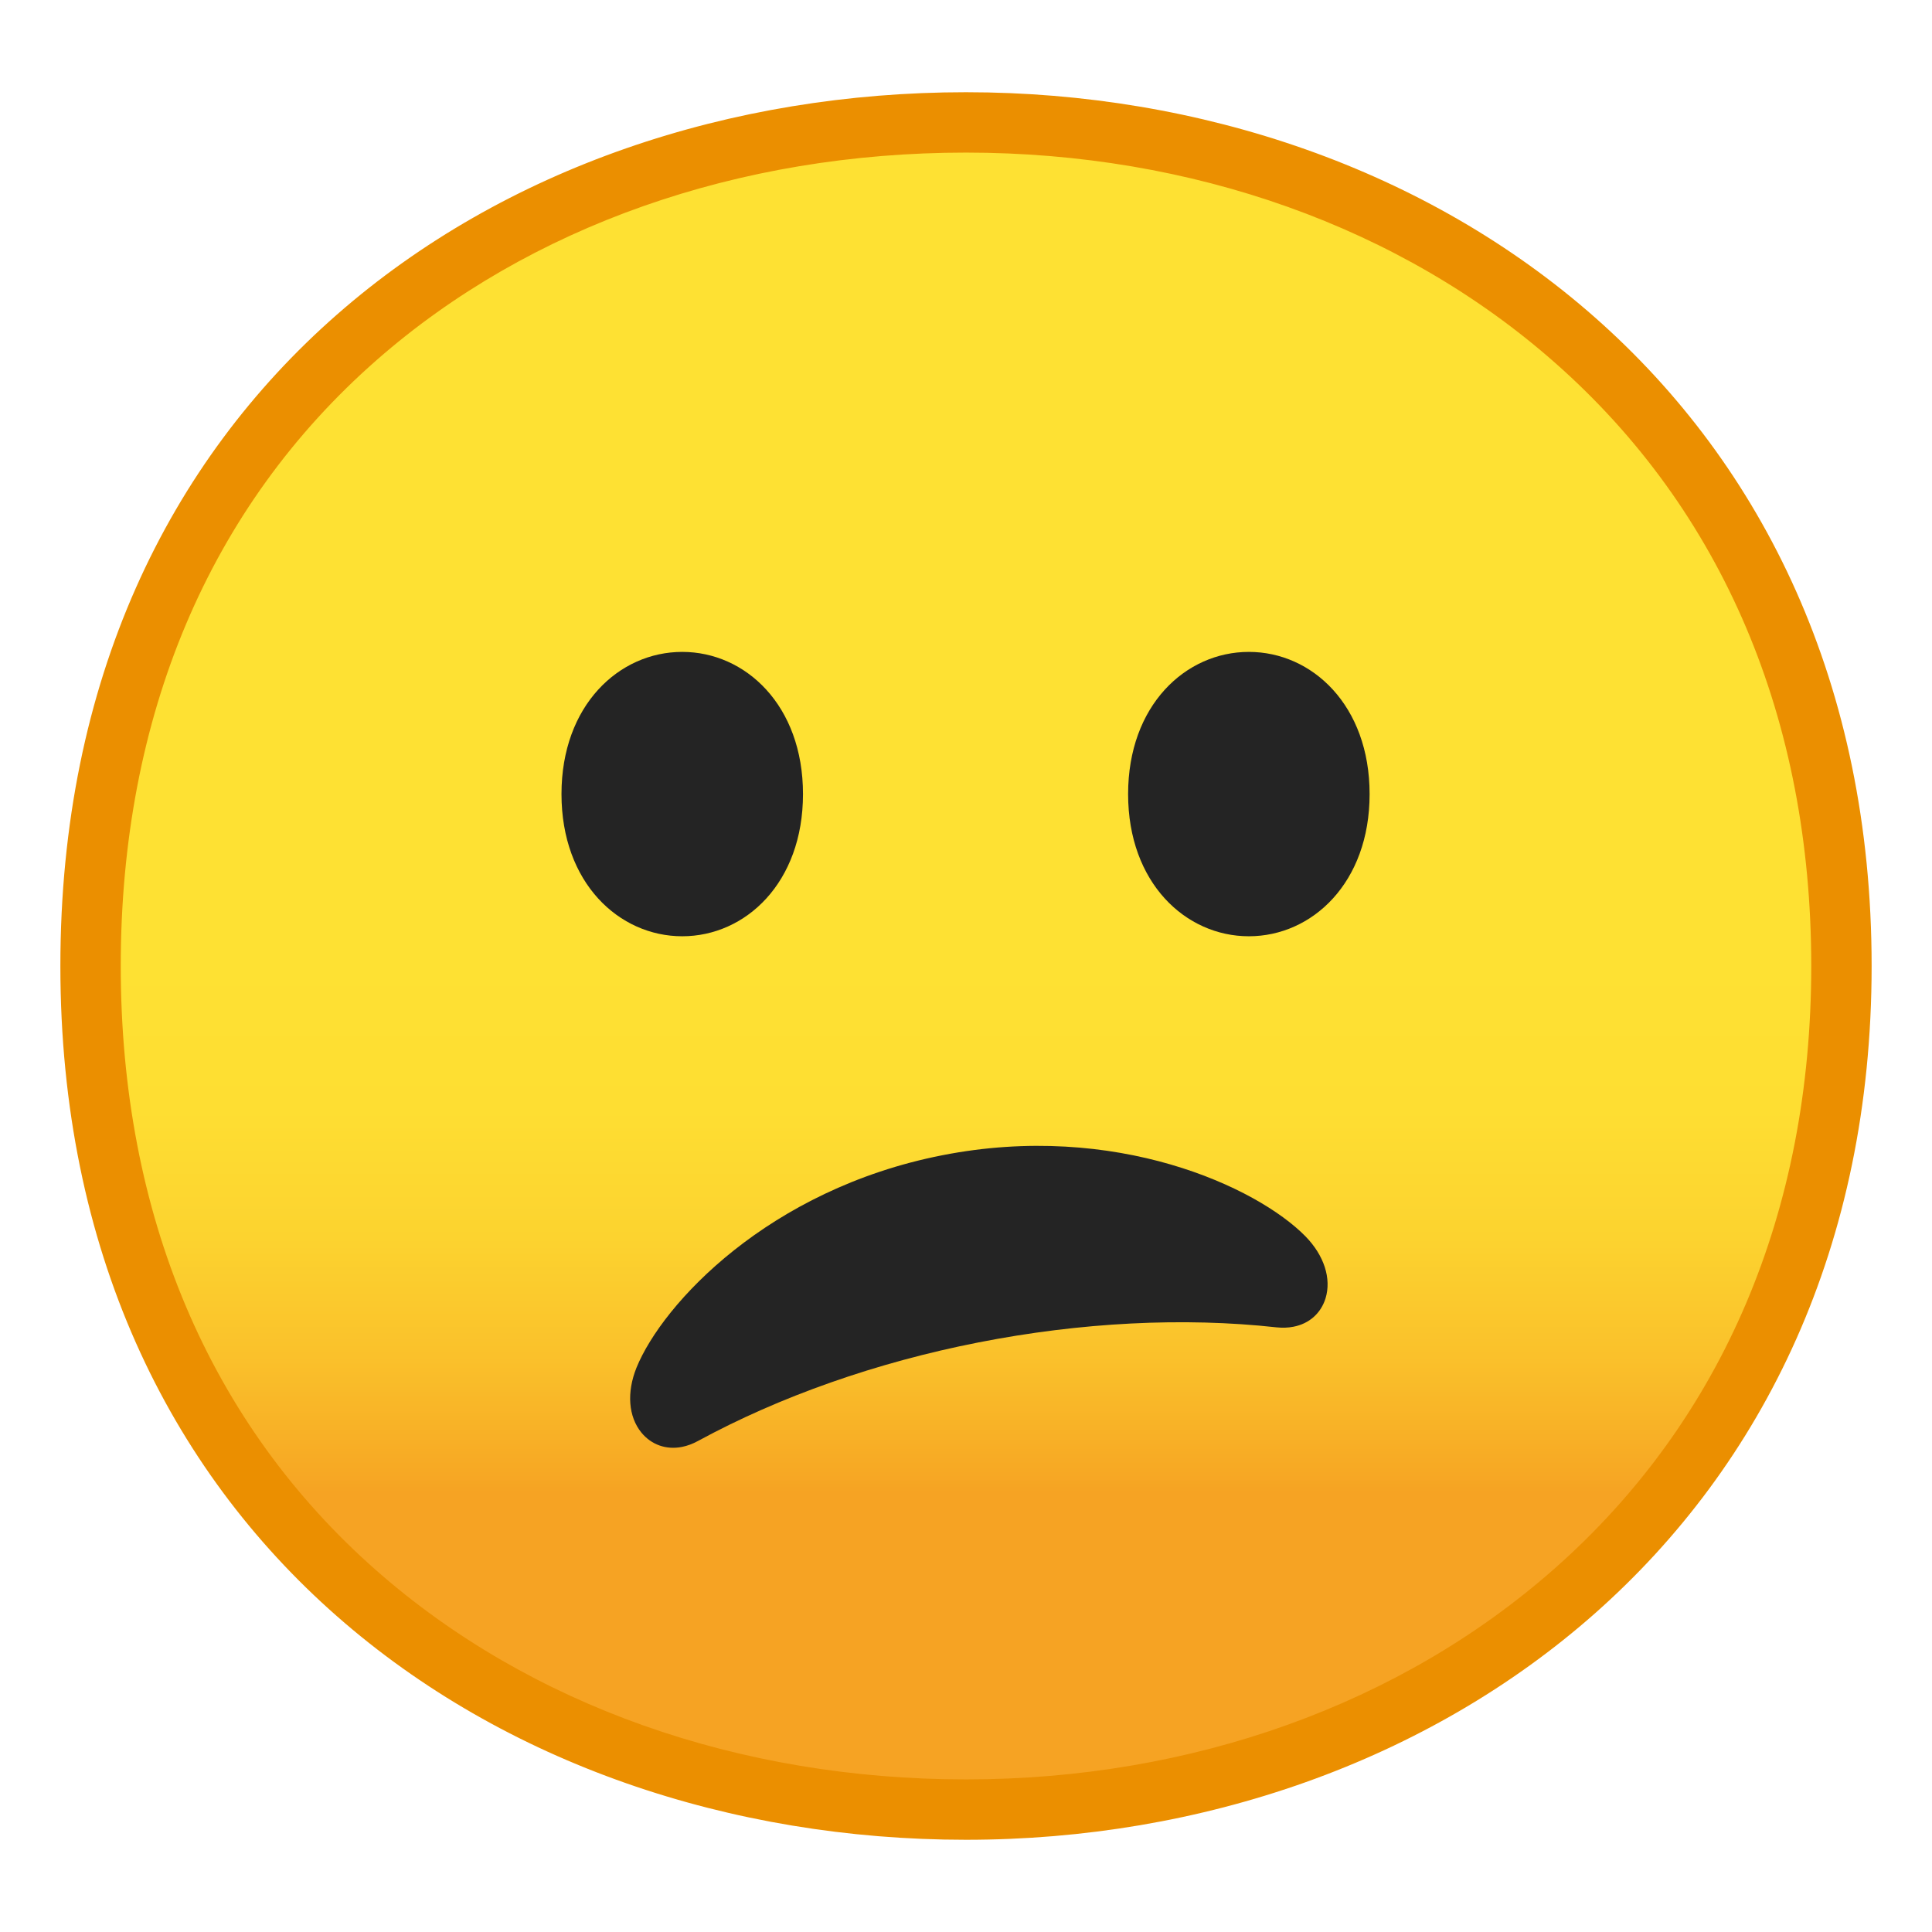
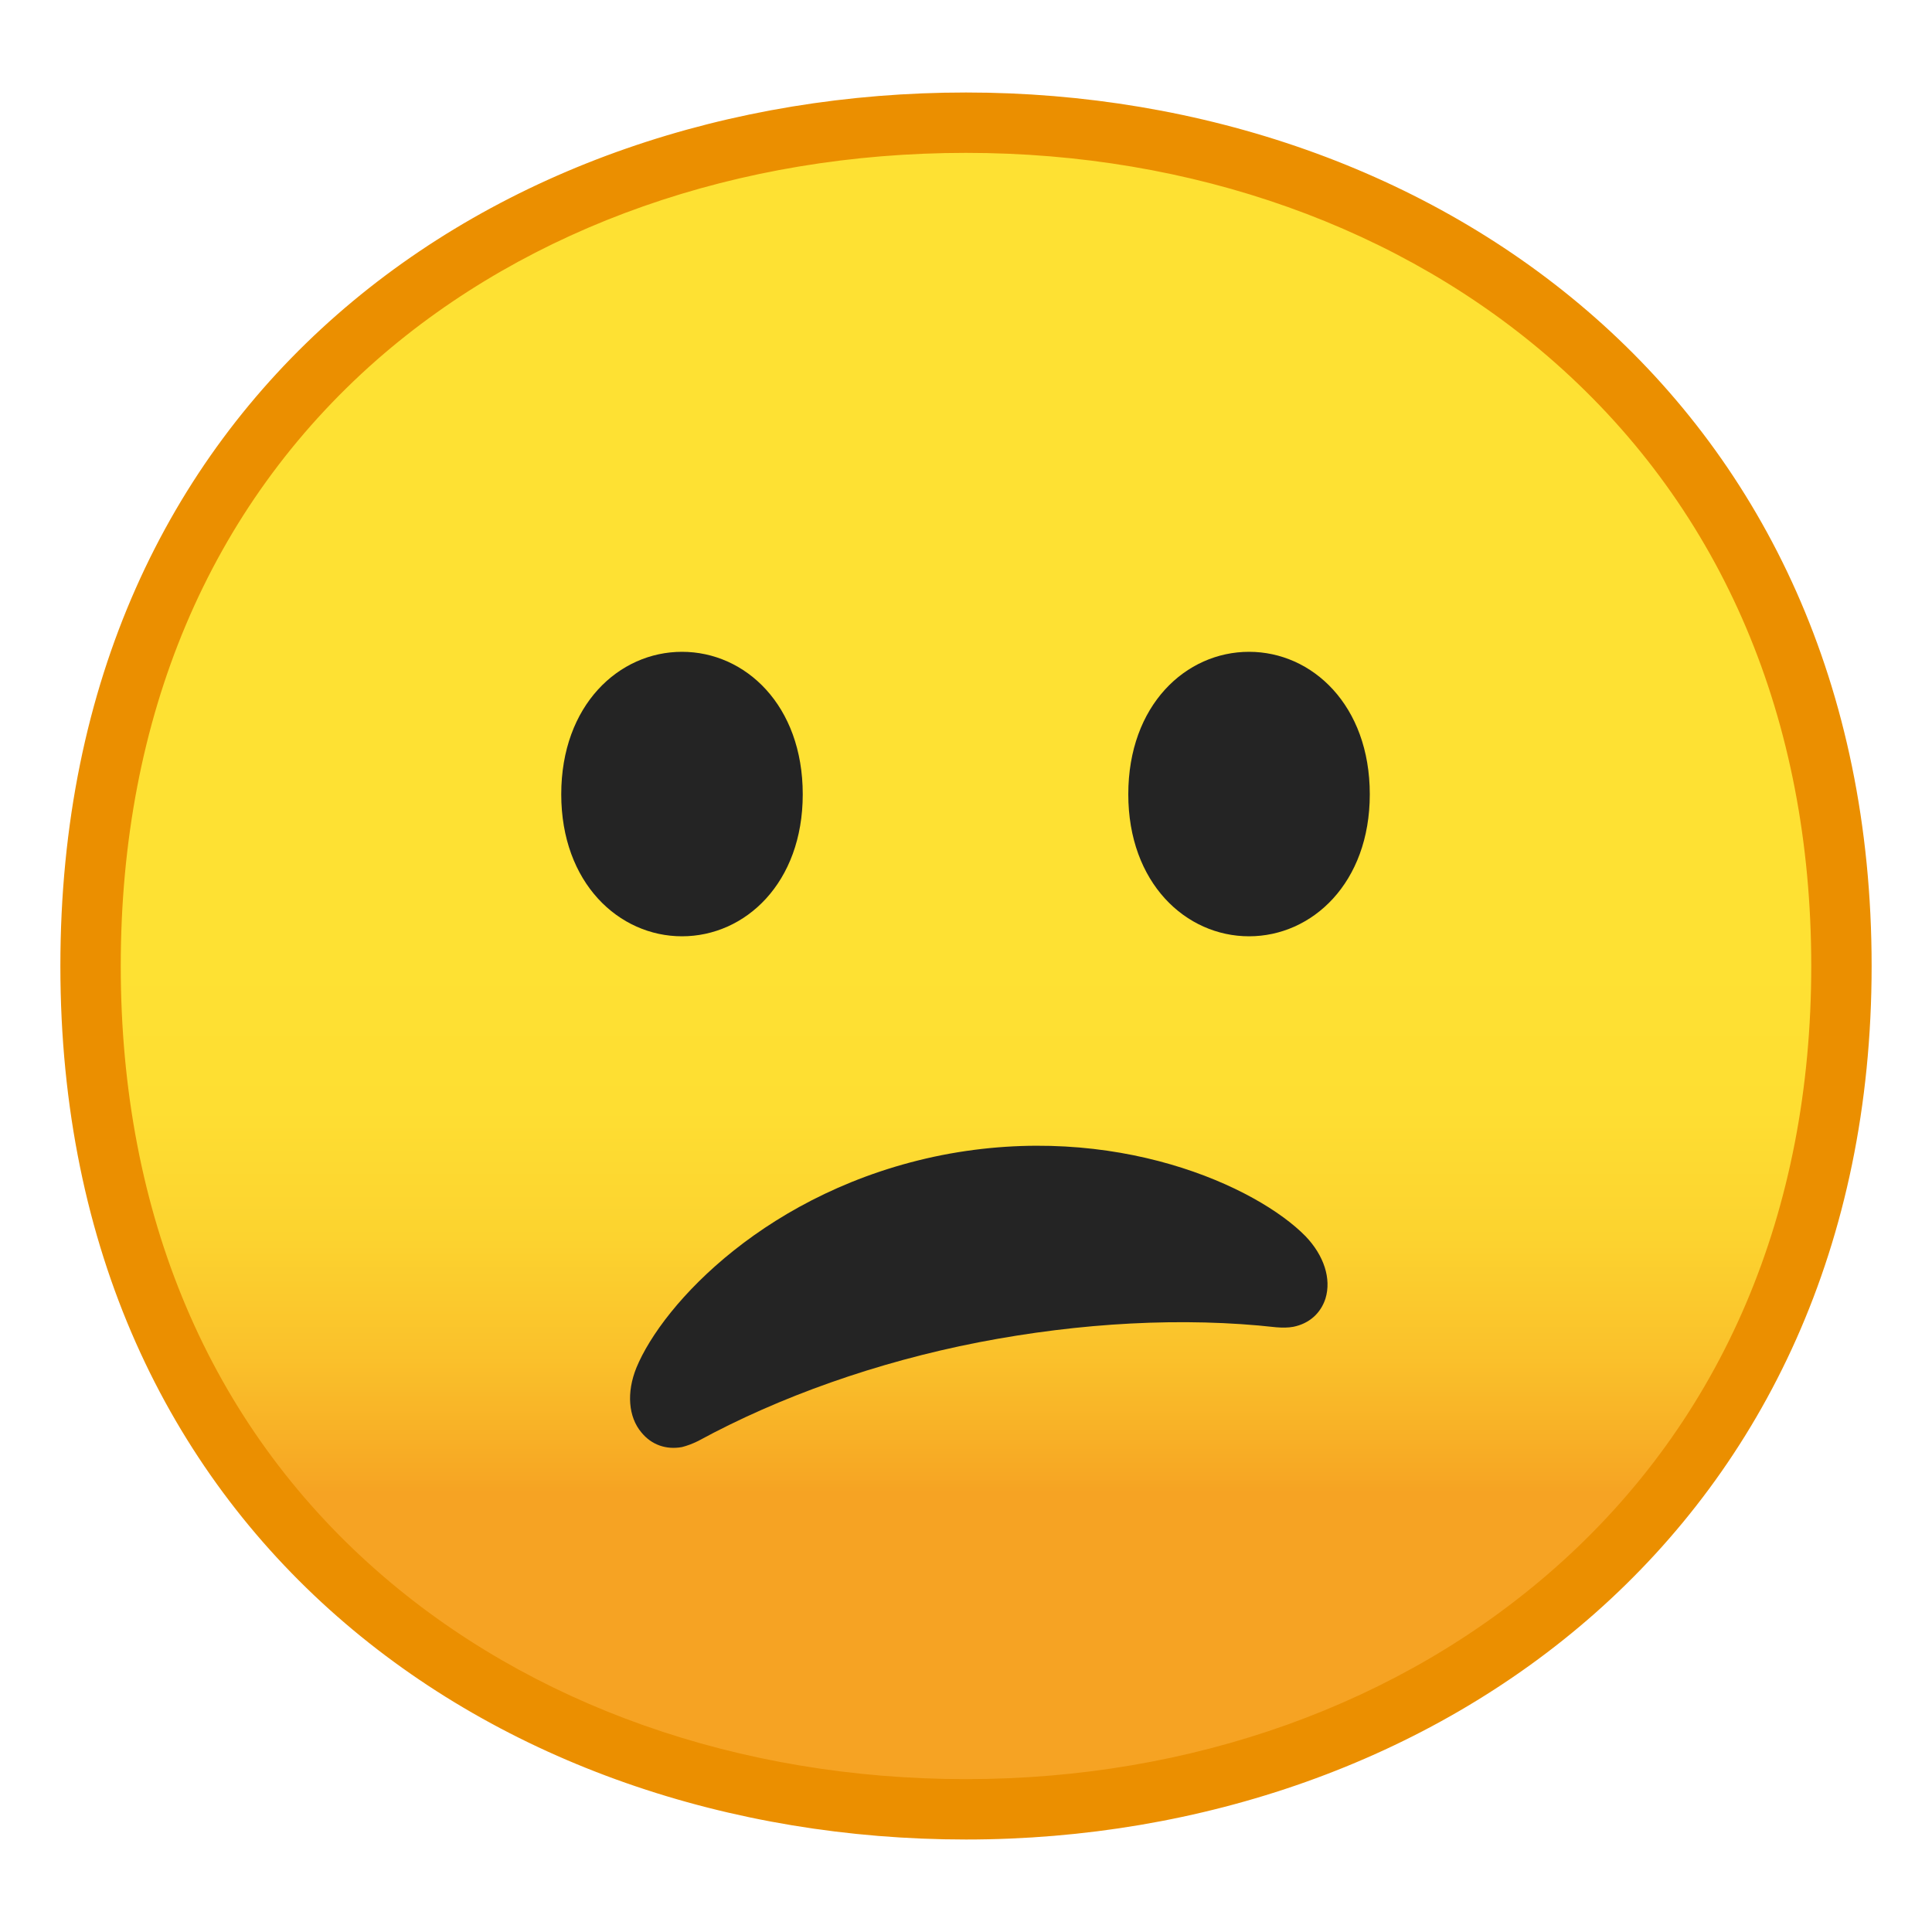
- <svg xmlns="http://www.w3.org/2000/svg" enable-background="new 0 0 128 128" viewBox="0 0 128 128">
-   <linearGradient id="a" gradientUnits="userSpaceOnUse" x1="64" x2="64" y1="19.717" y2="107.7">
-     <stop offset=".5" stop-color="#fee133" />
-     <stop offset=".612" stop-color="#fede32" />
-     <stop offset=".708" stop-color="#fcd32f" />
-     <stop offset=".797" stop-color="#fac12b" />
-     <stop offset=".883" stop-color="#f7a924" />
-     <stop offset=".9" stop-color="#f6a323" />
-   </linearGradient>
-   <path d="m64 119.89c-27.93 0-58-17.49-58-55.89s30.07-55.89 58-55.89c15.48 0 29.81 5.12 40.36 14.43 11.54 10.18 17.64 24.52 17.64 41.46 0 16.86-6.1 31.17-17.64 41.39-10.58 9.35-24.91 14.5-40.36 14.5z" fill="url(#a)" />
-   <path d="m64 10.11c14.99 0 28.86 4.95 39.03 13.93 11.1 9.79 16.97 23.61 16.97 39.96 0 16.27-5.87 30.07-16.97 39.89-10.21 9.03-24.07 14-39.03 14-15.04 0-28.9-4.91-39.04-13.82-11.1-9.75-16.96-23.61-16.96-40.07 0-16.54 5.86-30.42 16.96-40.15 10.11-8.86 23.97-13.74 39.04-13.74m0-4c-31.15 0-60 20-60 57.89 0 37.68 28.85 57.89 60 57.89s60-20.73 60-57.89c0-37.37-28.85-57.89-60-57.89z" fill="#eb8f00" />
-   <g fill="#242424">
-     <path d="m62.42 76.54c11.49-2.26 20.86 2.1 24.07 5.37 1.24 1.27 1.73 2.8 1.33 4.11-.31.99-1.08 1.68-2.13 1.88-.35.07-.73.08-1.12.04-6.15-.68-12.98-.33-19.75 1-6.73 1.32-13.16 3.58-18.58 6.53-.35.19-.7.32-1.05.39-1.05.21-2.03-.14-2.69-.94-.87-1.06-.99-2.67-.33-4.31 1.73-4.24 8.75-11.81 20.25-14.07z" />
-     <path d="m82.74 43.19c4.19 0 8 3.54 8 9.42s-3.81 9.42-8 9.42-8-3.54-8-9.42 3.81-9.42 8-9.42z" />
-     <path d="m45.2 43.19c-4.19 0-8 3.54-8 9.42s3.81 9.42 8 9.42 8-3.54 8-9.42-3.81-9.42-8-9.42z" />
+ <svg xmlns="http://www.w3.org/2000/svg" width="16pt" height="16pt" viewBox="0 0 16 16" version="1.1">
+   <defs>
+     <linearGradient id="linear0" gradientUnits="userSpaceOnUse" x1="64" y1="19.717" x2="64" y2="107.7" gradientTransform="matrix(0.125,0,0,0.125,0,0)">
+       <stop offset="0.5" style="stop-color:rgb(99.608%,88.235%,20%);stop-opacity:1;" />
+       <stop offset="0.612" style="stop-color:rgb(99.608%,87.059%,19.608%);stop-opacity:1;" />
+       <stop offset="0.708" style="stop-color:rgb(98.824%,82.745%,18.431%);stop-opacity:1;" />
+       <stop offset="0.797" style="stop-color:rgb(98.039%,75.686%,16.863%);stop-opacity:1;" />
+       <stop offset="0.883" style="stop-color:rgb(96.863%,66.275%,14.118%);stop-opacity:1;" />
+       <stop offset="0.9" style="stop-color:rgb(96.471%,63.922%,13.725%);stop-opacity:1;" />
+     </linearGradient>
+   </defs>
+   <g id="surface1">
+     <path style=" stroke:none;fill-rule:nonzero;fill:url(#linear0);" d="M 8 14.984 C 4.508 14.984 0.75 12.801 0.75 8 C 0.75 3.199 4.508 1.016 8 1.016 C 9.934 1.016 11.727 1.652 13.047 2.816 C 14.488 4.09 15.25 5.883 15.25 8 C 15.25 10.109 14.488 11.895 13.047 13.172 C 11.723 14.344 9.93 14.984 8 14.984 Z M 8 14.984 " />
+     <path style=" stroke:none;fill-rule:nonzero;fill:rgb(92.157%,56.078%,0%);fill-opacity:1;" d="M 8 1.266 C 9.875 1.266 11.609 1.883 12.879 3.004 C 14.266 4.23 15 5.957 15 8 C 15 10.035 14.266 11.758 12.879 12.984 C 11.602 14.113 9.871 14.734 8 14.734 C 6.121 14.734 4.387 14.121 3.121 13.008 C 1.734 11.789 1 10.059 1 8 C 1 5.934 1.734 4.199 3.121 2.98 C 4.383 1.875 6.117 1.266 8 1.266 M 8 0.766 C 4.105 0.766 0.5 3.266 0.5 8 C 0.5 12.711 4.105 15.234 8 15.234 C 11.895 15.234 15.5 12.645 15.5 8 C 15.5 3.328 11.895 0.766 8 0.766 Z M 8 0.766 " />
+     <path style=" stroke:none;fill-rule:nonzero;fill:rgb(14.118%,14.118%,14.118%);fill-opacity:1;" d="M 7.801 9.566 C 9.238 9.285 10.41 9.828 10.812 10.238 C 10.965 10.398 11.027 10.59 10.977 10.754 C 10.938 10.875 10.844 10.961 10.711 10.988 C 10.668 10.996 10.621 10.996 10.57 10.992 C 9.801 10.906 8.949 10.953 8.102 11.117 C 7.262 11.281 6.457 11.566 5.781 11.934 C 5.734 11.957 5.691 11.973 5.648 11.984 C 5.516 12.008 5.395 11.965 5.312 11.863 C 5.203 11.734 5.188 11.531 5.27 11.328 C 5.488 10.797 6.363 9.852 7.801 9.566 Z M 7.801 9.566 " />
+     <path style=" stroke:none;fill-rule:nonzero;fill:rgb(14.118%,14.118%,14.118%);fill-opacity:1;" d="M 10.344 5.398 C 10.867 5.398 11.344 5.84 11.344 6.578 C 11.344 7.312 10.867 7.754 10.344 7.754 C 9.82 7.754 9.344 7.312 9.344 6.578 C 9.344 5.84 9.82 5.398 10.344 5.398 Z M 10.344 5.398 " />
+     <path style=" stroke:none;fill-rule:nonzero;fill:rgb(14.118%,14.118%,14.118%);fill-opacity:1;" d="M 5.648 5.398 C 5.125 5.398 4.648 5.84 4.648 6.578 C 4.648 7.312 5.125 7.754 5.648 7.754 C 6.172 7.754 6.648 7.312 6.648 6.578 C 6.648 5.84 6.172 5.398 5.648 5.398 Z M 5.648 5.398 " />
  </g>
</svg>
